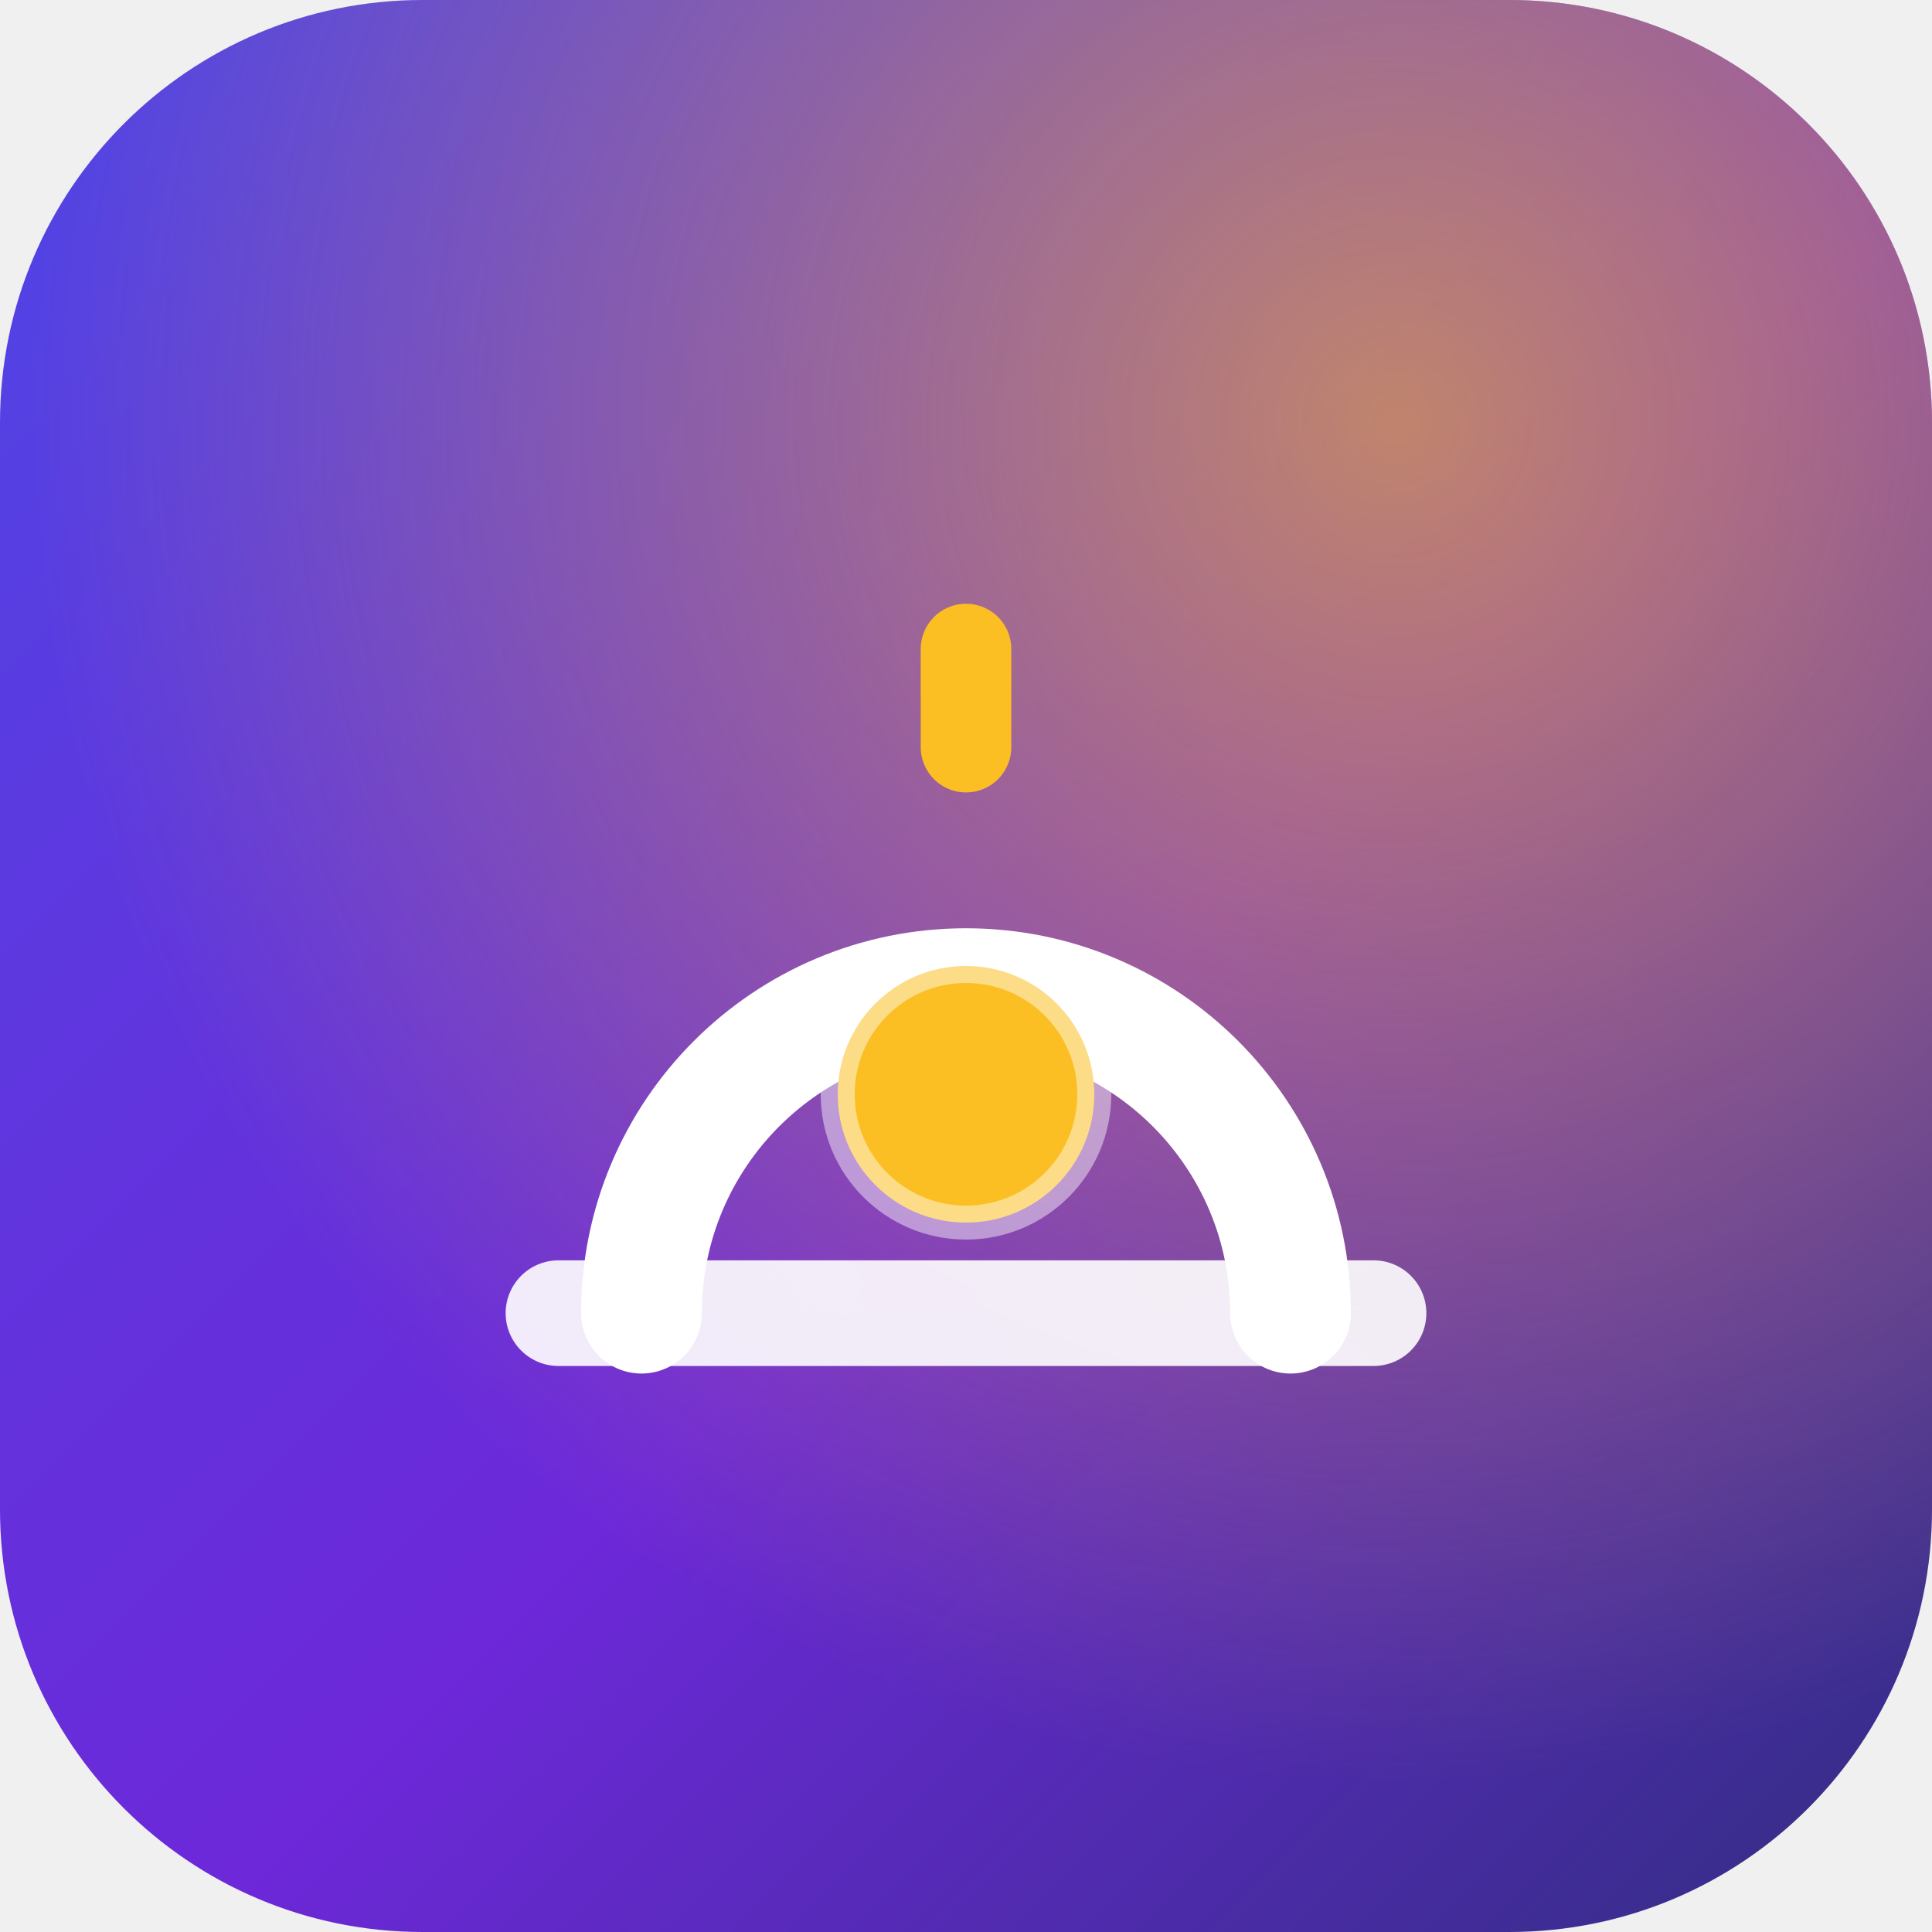
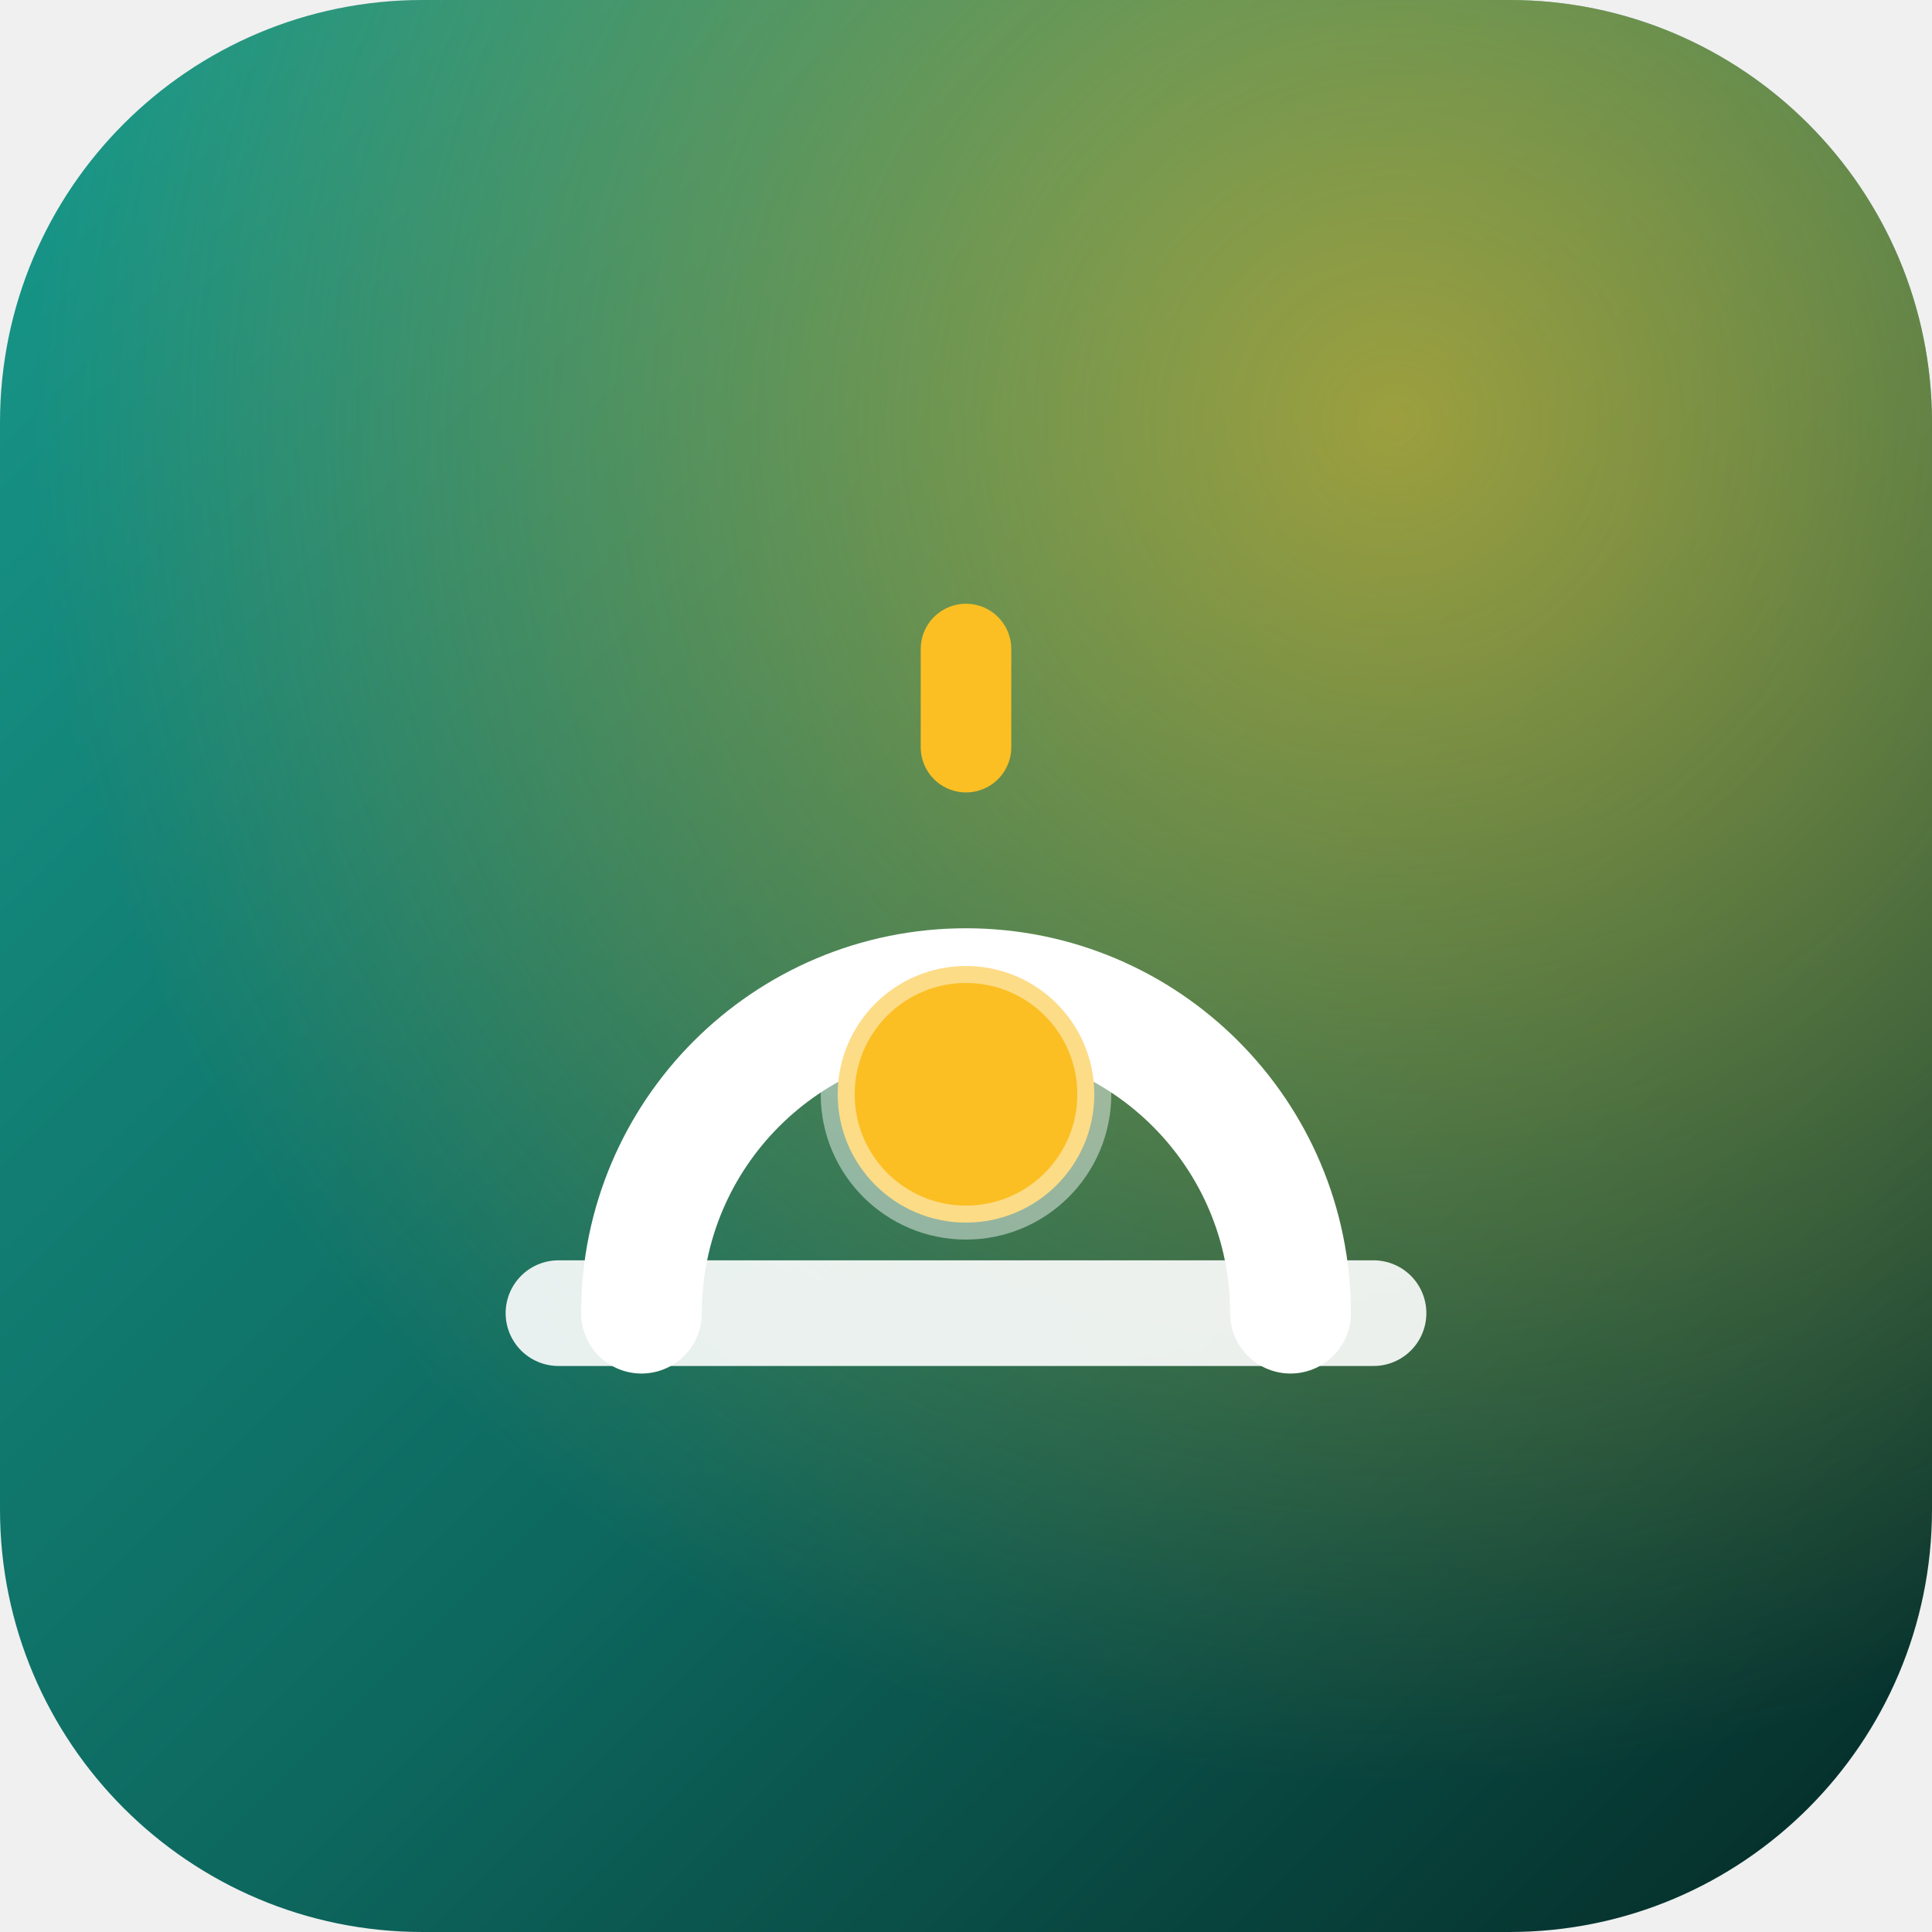
<svg xmlns="http://www.w3.org/2000/svg" width="512" height="512" viewBox="0 0 512 512">
  <defs>
    <linearGradient id="bg" x1="0" y1="0" x2="512" y2="512" gradientUnits="userSpaceOnUse">
-       <stop offset="0%" stop-color="#4F46E5" />
-       <stop offset="55%" stop-color="#6D28D9" />
-       <stop offset="100%" stop-color="#312E81" />
+       <stop offset="0%" stop-color="#189A8C" />
+       <stop offset="55%" stop-color="#0D685F" />
+       <stop offset="100%" stop-color="#052925" />
    </linearGradient>
    <radialGradient id="glow" cx="0.72" cy="0.22" r="0.7">
      <stop offset="0%" stop-color="#FBBF24" stop-opacity="0.6" />
      <stop offset="100%" stop-color="#FBBF24" stop-opacity="0" />
    </radialGradient>
  </defs>
  <rect width="512" height="512" rx="112" fill="url(#bg)" />
  <rect width="512" height="512" rx="112" fill="url(#glow)" />
  <path d="M148 348 H364" stroke="#FFFFFF" stroke-opacity="0.9" stroke-width="28" stroke-linecap="round" />
  <path d="M170 348 A86 86 0 0 1 342 348" stroke="#FFFFFF" stroke-width="32" stroke-linecap="round" fill="none" />
  <circle cx="256" cy="290" r="34" fill="#FBBF24" />
  <circle cx="256" cy="290" r="34" fill="none" stroke="#FFFFFF" stroke-opacity="0.45" stroke-width="9" />
  <path d="M256 198 V172" stroke="#FBBF24" stroke-width="24" stroke-linecap="round" />
</svg>
